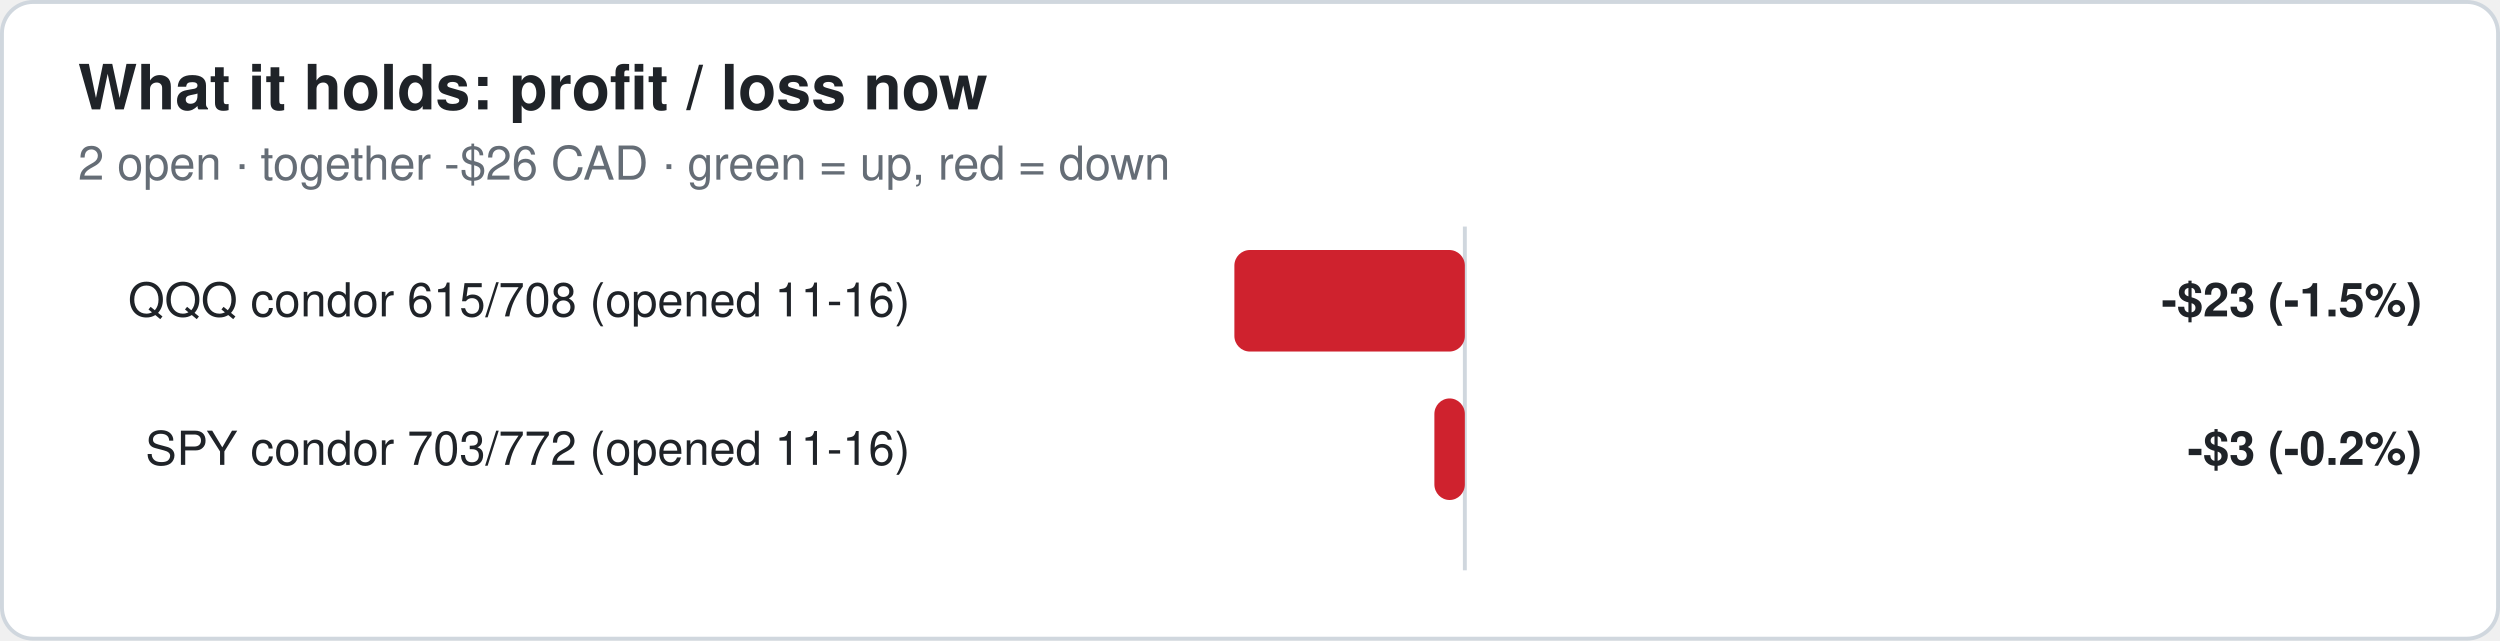
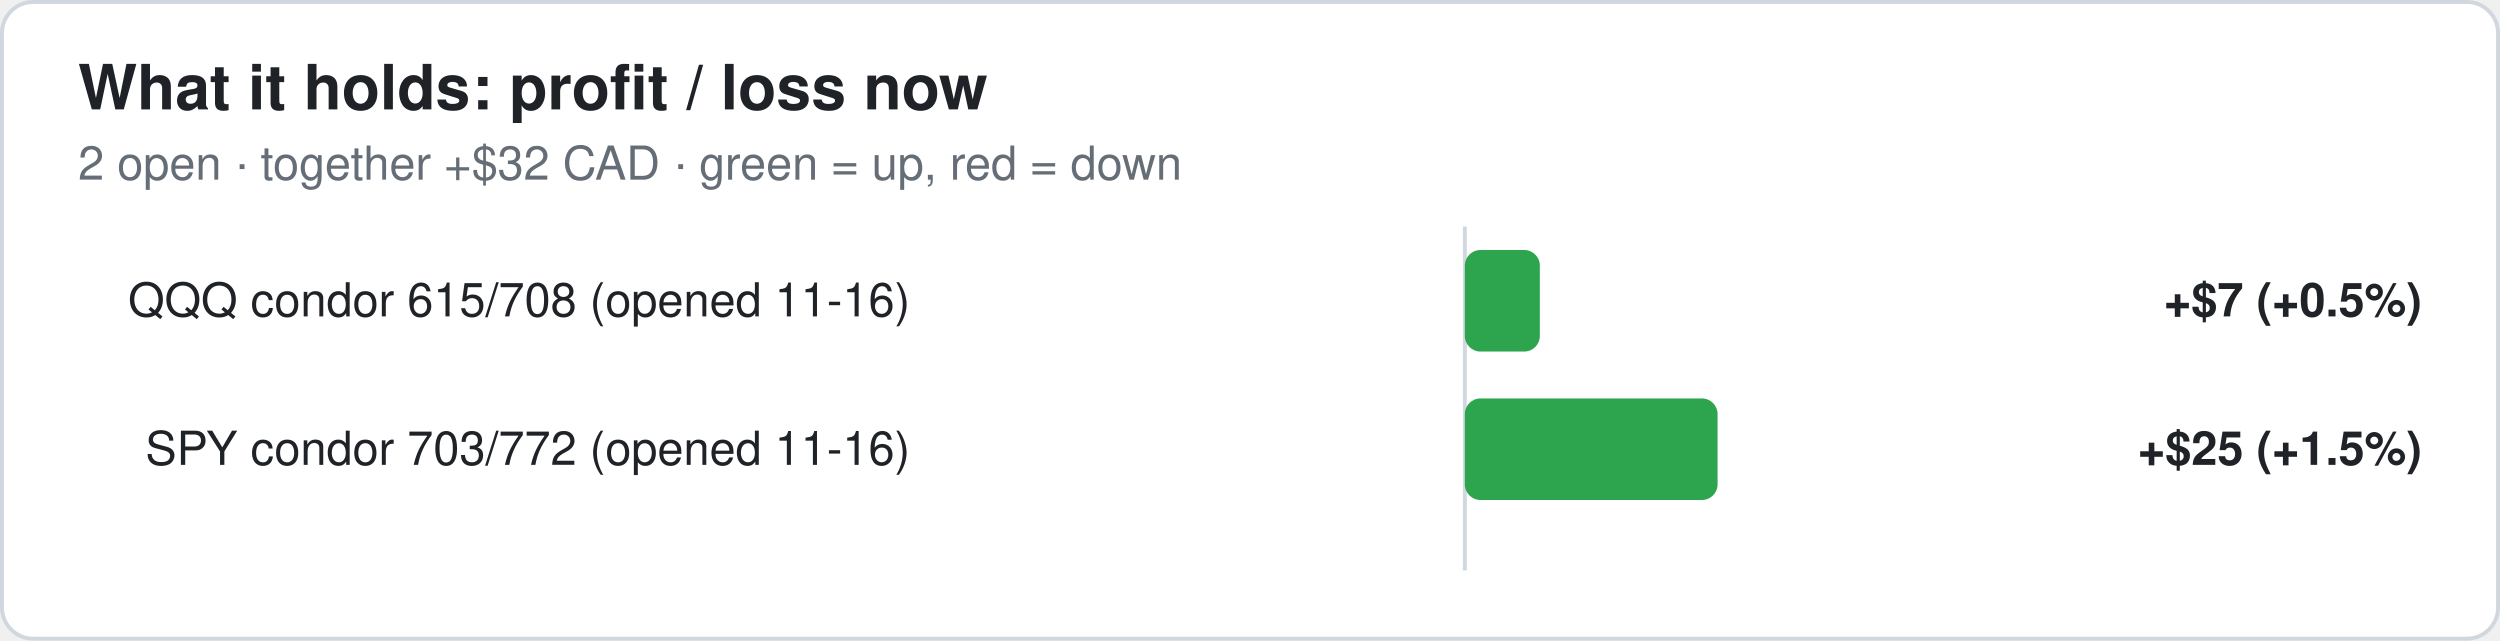
<svg xmlns="http://www.w3.org/2000/svg" width="640" height="164" viewBox="0 0 640 164" font-family="Helvetica, Arial, sans-serif">
  <rect x="0.5" y="0.5" width="639" height="163" rx="8" fill="#ffffff" stroke="#d0d7de" />
  <text x="20" y="28" font-size="16" font-weight="bold" fill="#1f2328">What it holds: profit / loss now</text>
-   <text x="20" y="46" font-size="12" fill="#656d76">2 open · together -$26 CAD · green = up, red = down</text>
+   <text x="20" y="46" font-size="12" fill="#656d76">2 open · together +$32 CAD · green = up, red = down</text>
  <line x1="375.0" x2="375.0" y1="58" y2="146" stroke="#d0d7de" stroke-width="1" />
  <text x="233" y="81.0" font-size="12" text-anchor="end" fill="#1f2328">QQQ condor 615/708 (opened 11-16)</text>
-   <rect x="316.0" y="64" width="59.0" height="26" rx="4" fill="#cf222e" />
-   <text x="620" y="81.0" font-size="12" font-weight="bold" text-anchor="end" fill="#1f2328">-$23 (-1.5%)</text>
+   <rect x="375.0" y="64" width="19.2" height="26" rx="4" fill="#2da44e" />
+   <text x="620" y="81.0" font-size="12" font-weight="bold" text-anchor="end" fill="#1f2328">+$7 (+0.5%)</text>
  <text x="233" y="119.0" font-size="12" text-anchor="end" fill="#1f2328">SPY condor 703/772 (opened 11-16)</text>
-   <rect x="367.2" y="102" width="7.8" height="26" rx="4" fill="#cf222e" />
-   <text x="620" y="119.0" font-size="12" font-weight="bold" text-anchor="end" fill="#1f2328">-$3 (-0.2%)</text>
+   <rect x="375.0" y="102" width="64.7" height="26" rx="4" fill="#2da44e" />
+   <text x="620" y="119.0" font-size="12" font-weight="bold" text-anchor="end" fill="#1f2328">+$25 (+1.5%)</text>
</svg>
